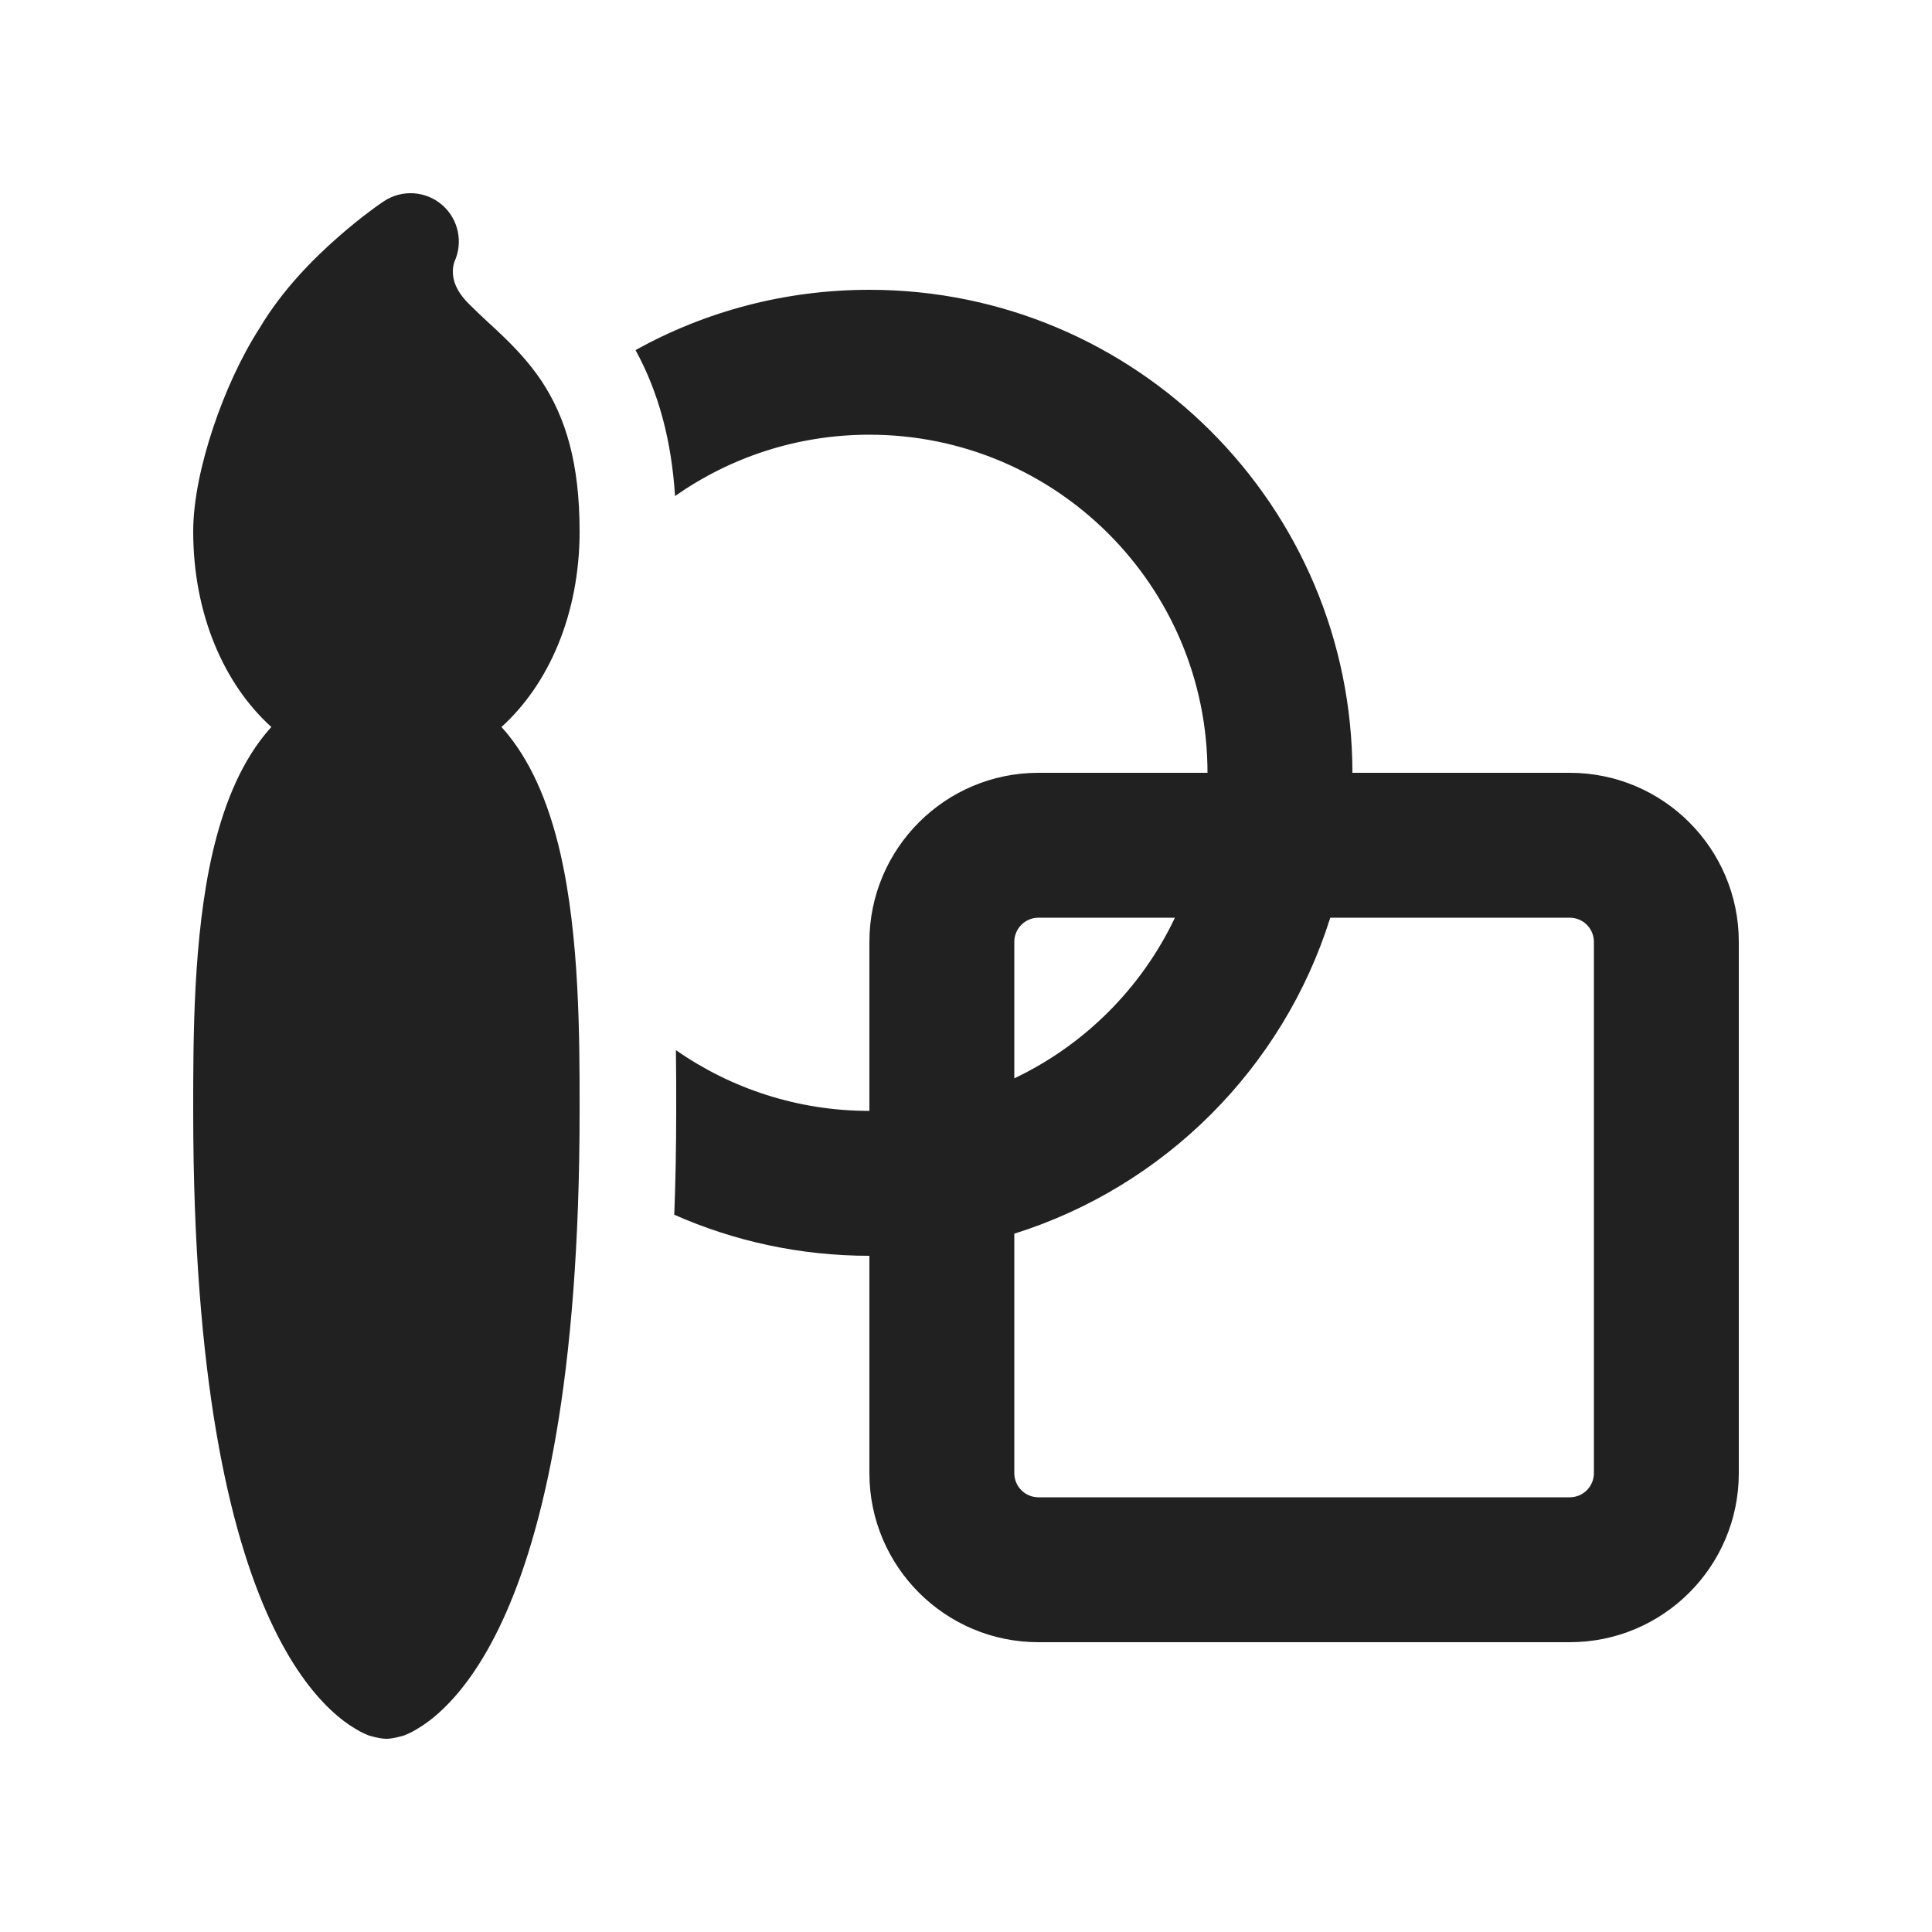
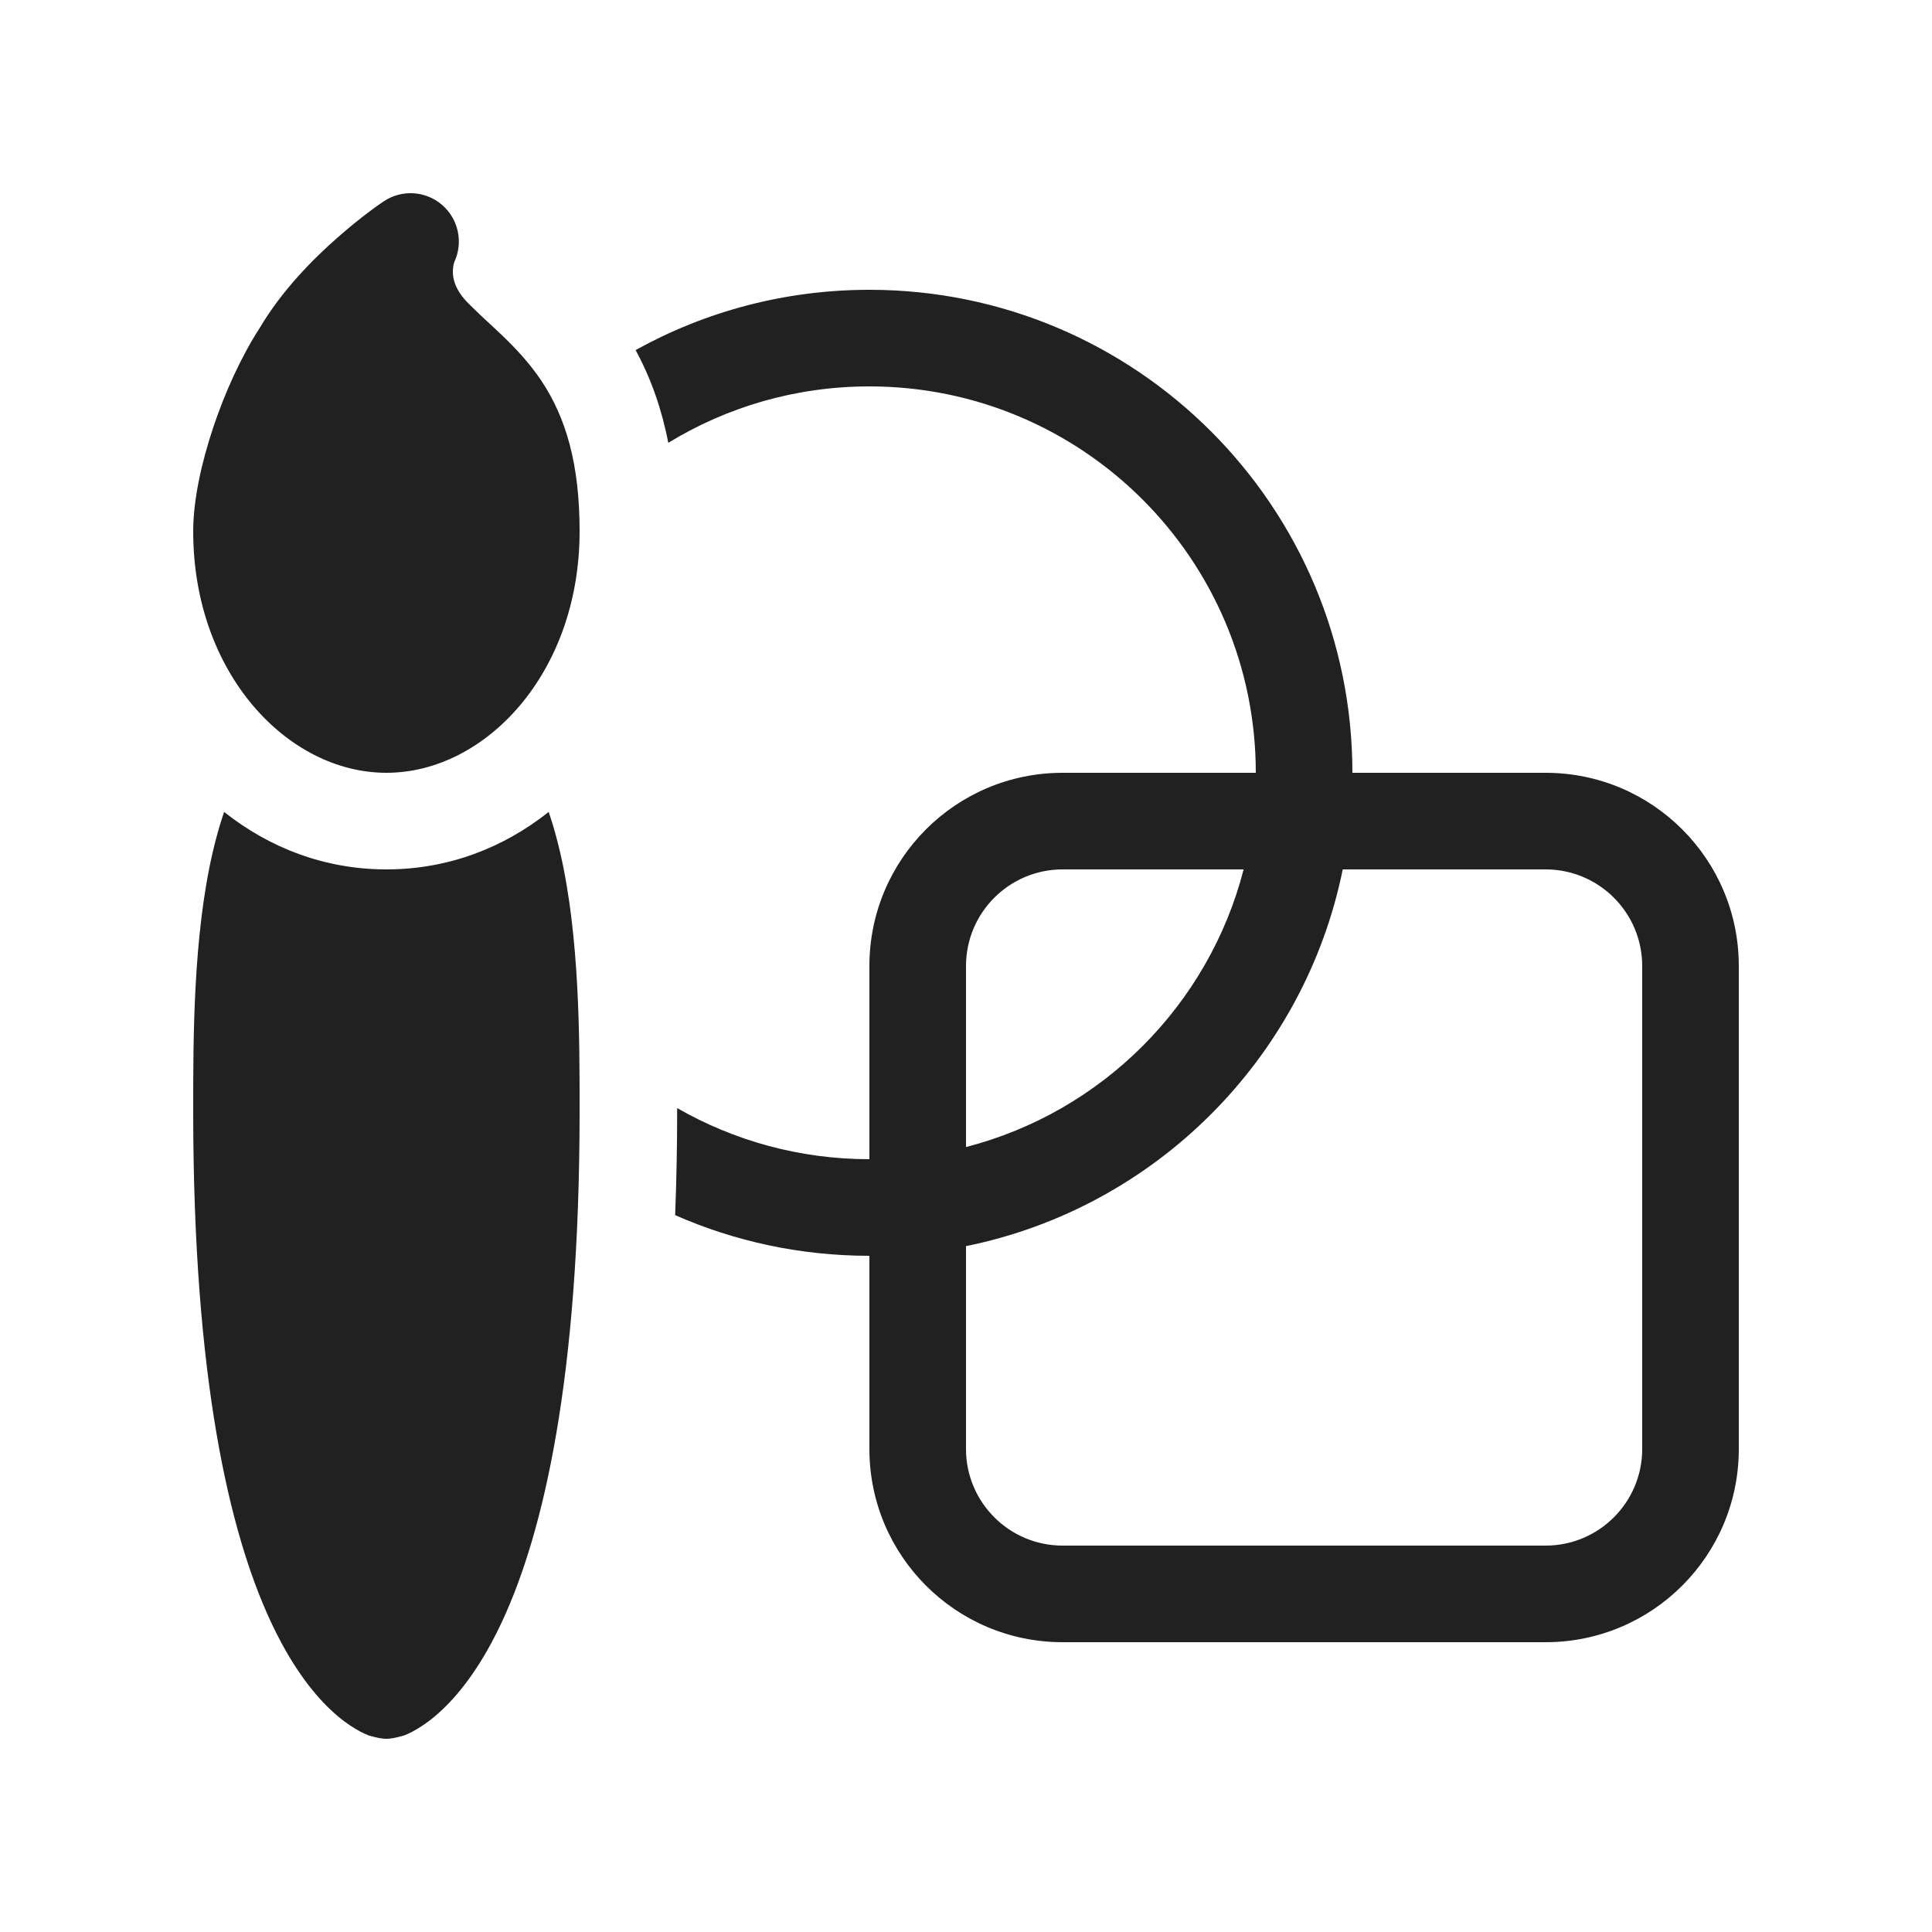
<svg xmlns="http://www.w3.org/2000/svg" viewBox="0 0 20 20" fill="none">
-   <path d="M9 4.5C8.251 4.5 7.558 4.735 6.988 5.135C6.951 4.562 6.82 4.065 6.579 3.624C7.296 3.226 8.122 3 9 3C11.761 3 14 5.239 14 8H16.25C17.216 8 18 8.784 18 9.75V15.25C18 16.216 17.216 17 16.25 17H10.75C9.784 17 9 16.216 9 15.25V13C8.281 13 7.598 12.848 6.98 12.575C6.993 12.236 7 11.878 7 11.5L7 11.438C7 11.271 7 11.079 6.997 10.871C7.565 11.267 8.255 11.5 9 11.5V9.75C9 8.784 9.784 8 10.75 8H12.5C12.5 6.067 10.933 4.5 9 4.5ZM13.771 9.5C13.283 11.055 12.055 12.283 10.5 12.771V15.25C10.5 15.388 10.612 15.5 10.75 15.5H16.25C16.388 15.5 16.5 15.388 16.5 15.25V9.75C16.5 9.612 16.388 9.5 16.25 9.5H13.771ZM12.163 9.5H10.75C10.612 9.5 10.5 9.612 10.5 9.75V11.163C11.228 10.817 11.817 10.228 12.163 9.5ZM4.581 2.125C4.747 2.272 4.796 2.51 4.704 2.71C4.703 2.712 4.701 2.717 4.7 2.723C4.694 2.742 4.688 2.774 4.688 2.812C4.688 2.876 4.703 2.996 4.854 3.146C4.927 3.219 4.983 3.271 5.044 3.328C5.094 3.374 5.147 3.422 5.215 3.488C5.343 3.612 5.481 3.758 5.604 3.941C5.859 4.324 6 4.803 6 5.5C6 6.353 5.684 7.08 5.191 7.526C5.213 7.55 5.234 7.575 5.255 7.6C5.535 7.944 5.698 8.39 5.8 8.83C6 9.7 6 10.746 6 11.475L6 11.5C6 14.287 5.621 15.868 5.204 16.772C4.994 17.227 4.771 17.517 4.578 17.699C4.481 17.791 4.393 17.854 4.32 17.897C4.284 17.919 4.252 17.936 4.224 17.948C4.21 17.954 4.198 17.959 4.187 17.964C4.187 17.964 4.074 18 4 18C3.926 18 3.813 17.964 3.813 17.964C3.802 17.959 3.79 17.954 3.776 17.948C3.748 17.936 3.716 17.919 3.68 17.897C3.607 17.854 3.519 17.791 3.422 17.699C3.229 17.517 3.006 17.227 2.796 16.772C2.379 15.868 2 14.287 2 11.5V11.475C2 10.746 2 9.7 2.2 8.83C2.302 8.39 2.465 7.944 2.745 7.6C2.766 7.575 2.787 7.55 2.809 7.526C2.316 7.08 2 6.353 2 5.5C2 5.174 2.087 4.785 2.207 4.426C2.327 4.066 2.495 3.694 2.689 3.394C2.92 3.004 3.245 2.677 3.497 2.457C3.626 2.343 3.743 2.251 3.827 2.188C3.87 2.156 3.904 2.131 3.929 2.114L3.973 2.084C4.161 1.958 4.411 1.975 4.581 2.125Z" fill="#212121" />
+   <path d="M4.581 2.125C4.747 2.272 4.796 2.51 4.704 2.71C4.703 2.712 4.701 2.717 4.7 2.723C4.694 2.742 4.688 2.774 4.688 2.812C4.688 2.876 4.703 2.996 4.854 3.146C4.927 3.219 4.983 3.271 5.044 3.328C5.094 3.374 5.147 3.422 5.215 3.488C5.343 3.612 5.481 3.758 5.604 3.941C5.859 4.324 6 4.803 6 5.5C6 6.97 5.023 8 4 8C2.977 8 2 6.97 2 5.5C2 5.174 2.087 4.785 2.207 4.426C2.327 4.066 2.495 3.694 2.689 3.394C2.92 3.004 3.245 2.677 3.497 2.457C3.626 2.343 3.743 2.251 3.827 2.188C3.87 2.156 3.904 2.131 3.929 2.114L3.973 2.084C4.161 1.958 4.411 1.975 4.581 2.125ZM4 9C4.637 9 5.21 8.778 5.68 8.405C5.728 8.545 5.767 8.688 5.8 8.83C6 9.7 6 10.746 6 11.475L6 11.5C6 14.287 5.621 15.868 5.204 16.772C4.994 17.227 4.771 17.517 4.578 17.699C4.481 17.791 4.393 17.854 4.32 17.897C4.284 17.919 4.252 17.936 4.224 17.948C4.21 17.954 4.198 17.959 4.187 17.964C4.187 17.964 4.074 18 4 18C3.926 18 3.813 17.964 3.813 17.964C3.802 17.959 3.79 17.954 3.776 17.948C3.748 17.936 3.716 17.919 3.68 17.897C3.607 17.854 3.519 17.791 3.422 17.699C3.229 17.517 3.006 17.227 2.796 16.772C2.379 15.868 2 14.287 2 11.5V11.475C2 10.746 2 9.7 2.2 8.83C2.233 8.688 2.272 8.545 2.32 8.405C2.79 8.778 3.363 9 4 9ZM9 13C8.285 13 7.604 12.85 6.989 12.579C7.003 12.224 7.01 11.854 7.01 11.471C7.596 11.807 8.276 12 9 12V10C9 8.895 9.895 8 11 8H13C13 5.791 11.209 4 9 4C8.238 4 7.525 4.213 6.918 4.584C6.85 4.232 6.738 3.916 6.58 3.624C7.297 3.226 8.122 3 9 3C11.761 3 14 5.239 14 8H16C17.105 8 18 8.895 18 10V15C18 16.105 17.105 17 16 17H11C9.895 17 9 16.105 9 15V13ZM13.9 9C13.502 10.959 11.959 12.502 10 12.9V15C10 15.552 10.448 16 11 16H16C16.552 16 17 15.552 17 15V10C17 9.448 16.552 9 16 9H13.9ZM12.874 9H11C10.448 9 10 9.448 10 10V11.874C11.406 11.512 12.512 10.406 12.874 9Z" fill="#212121" />
</svg>
